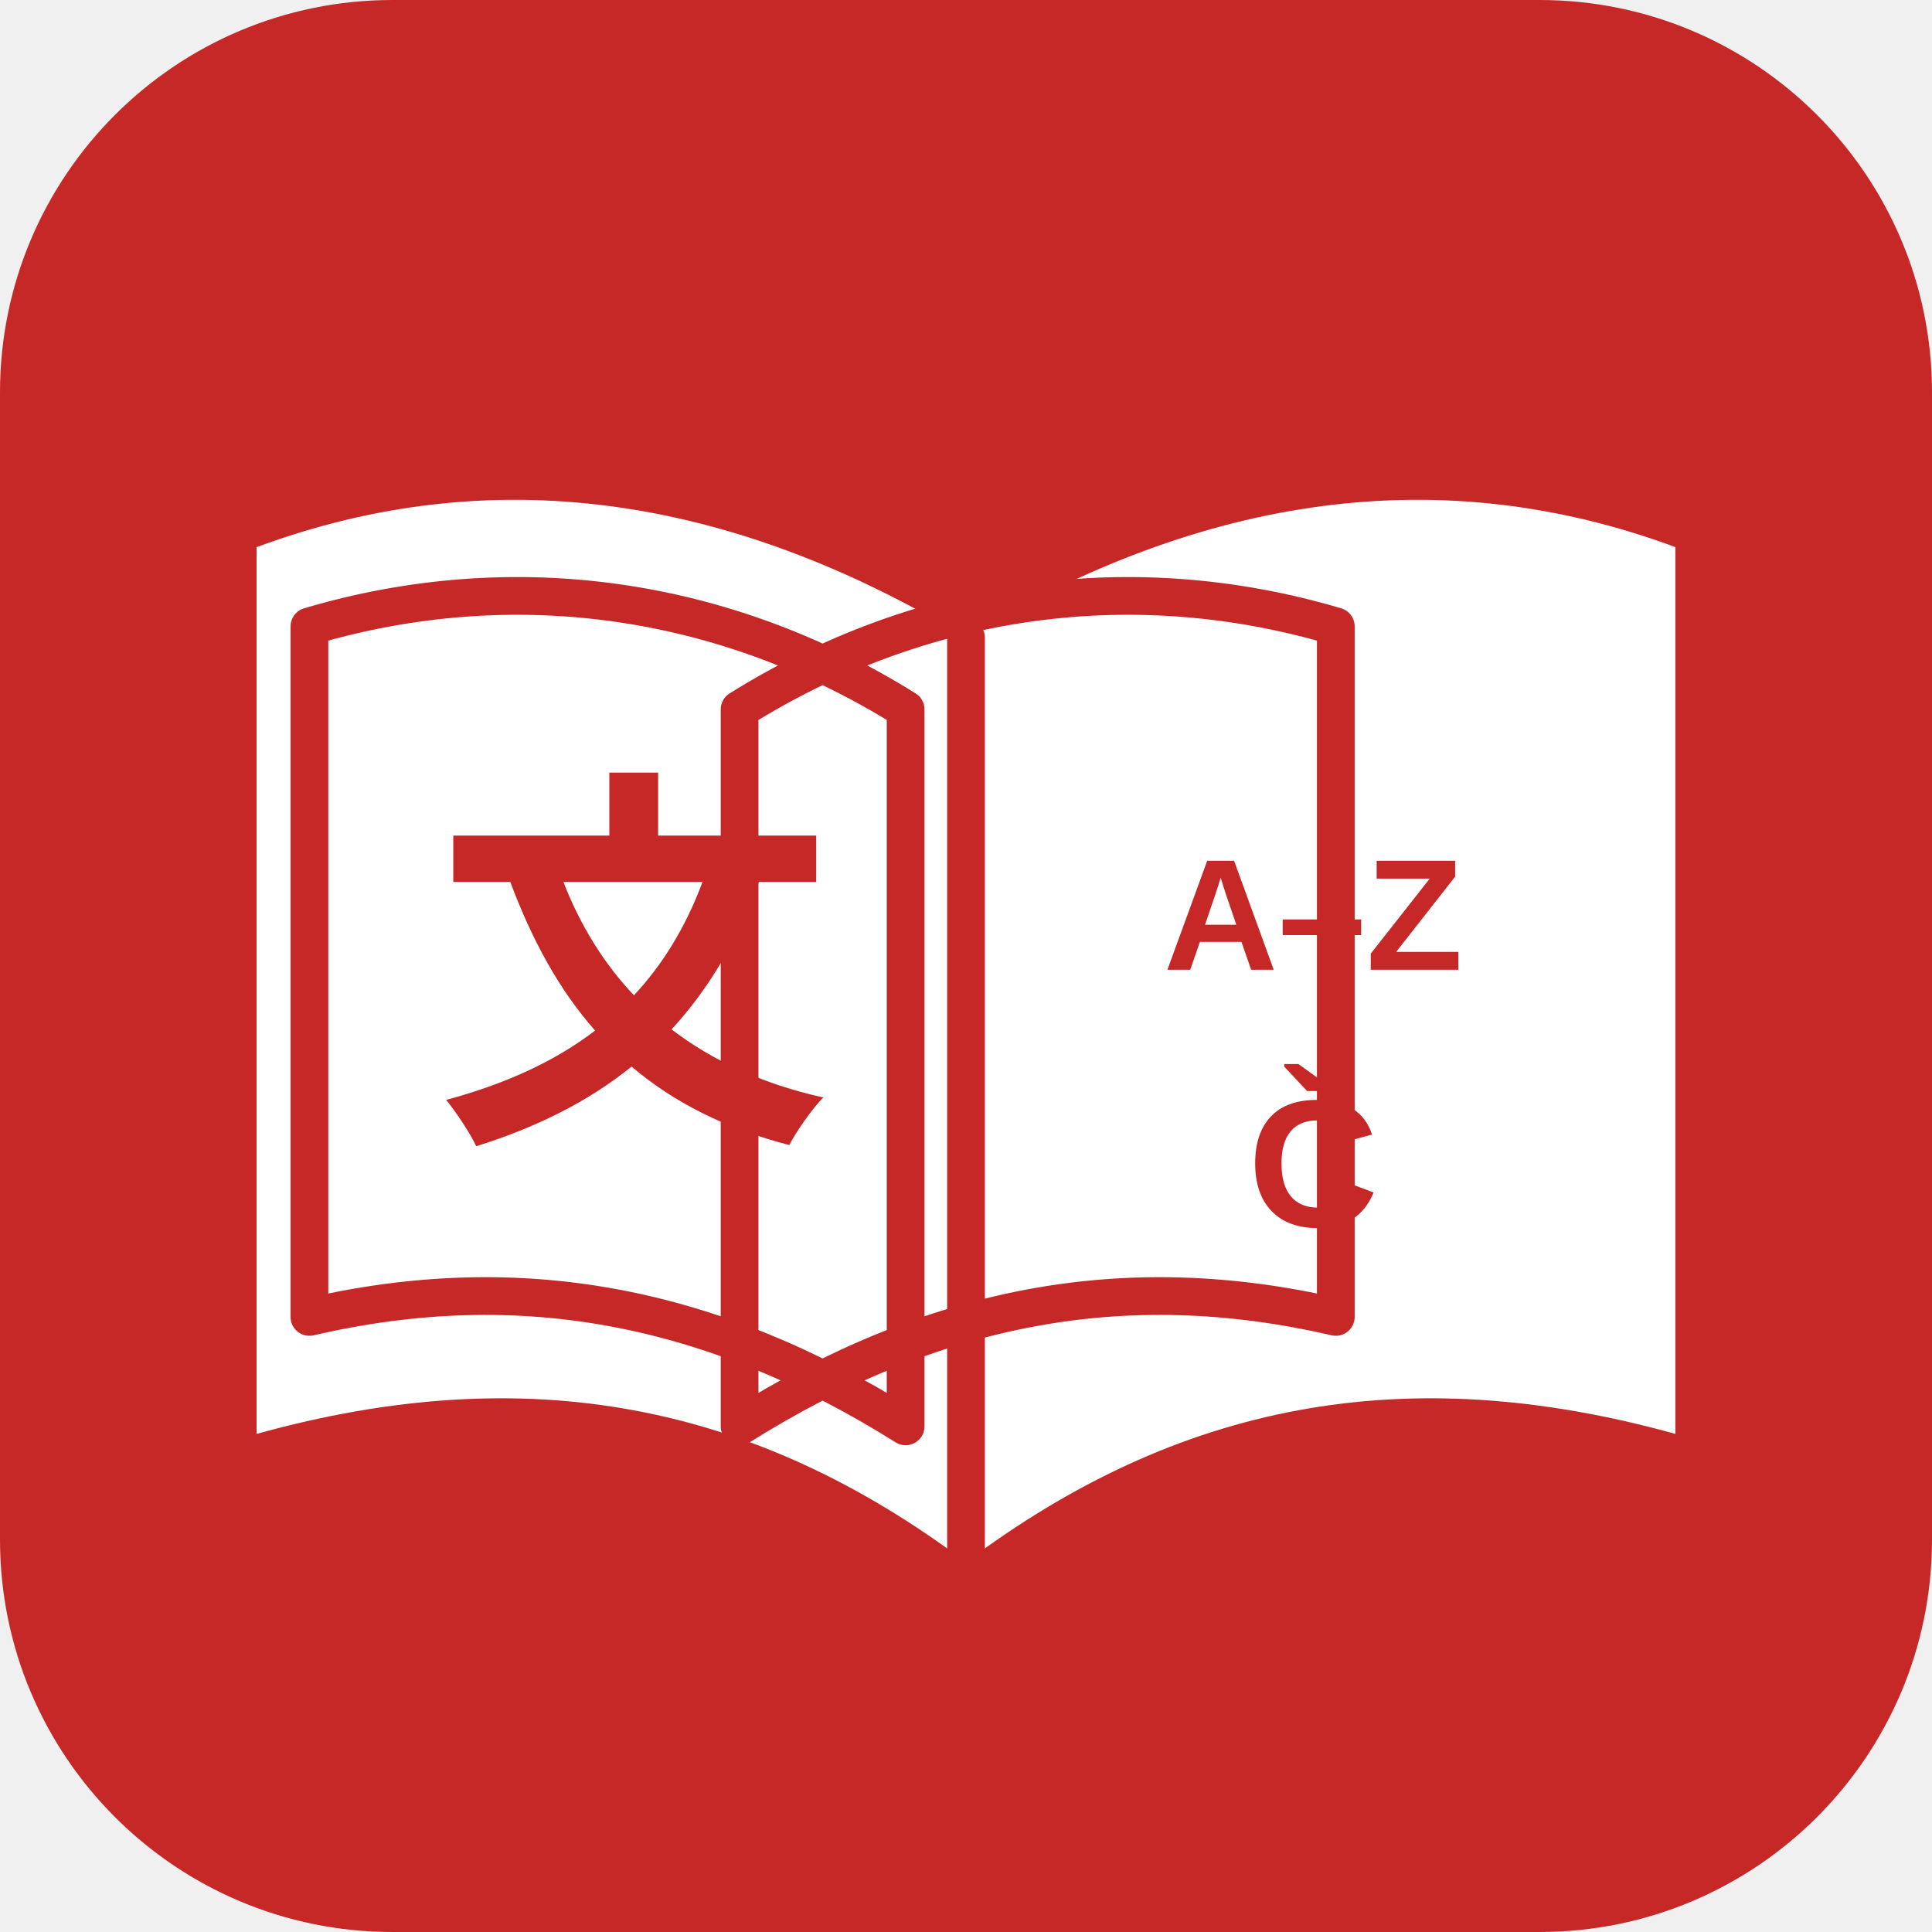
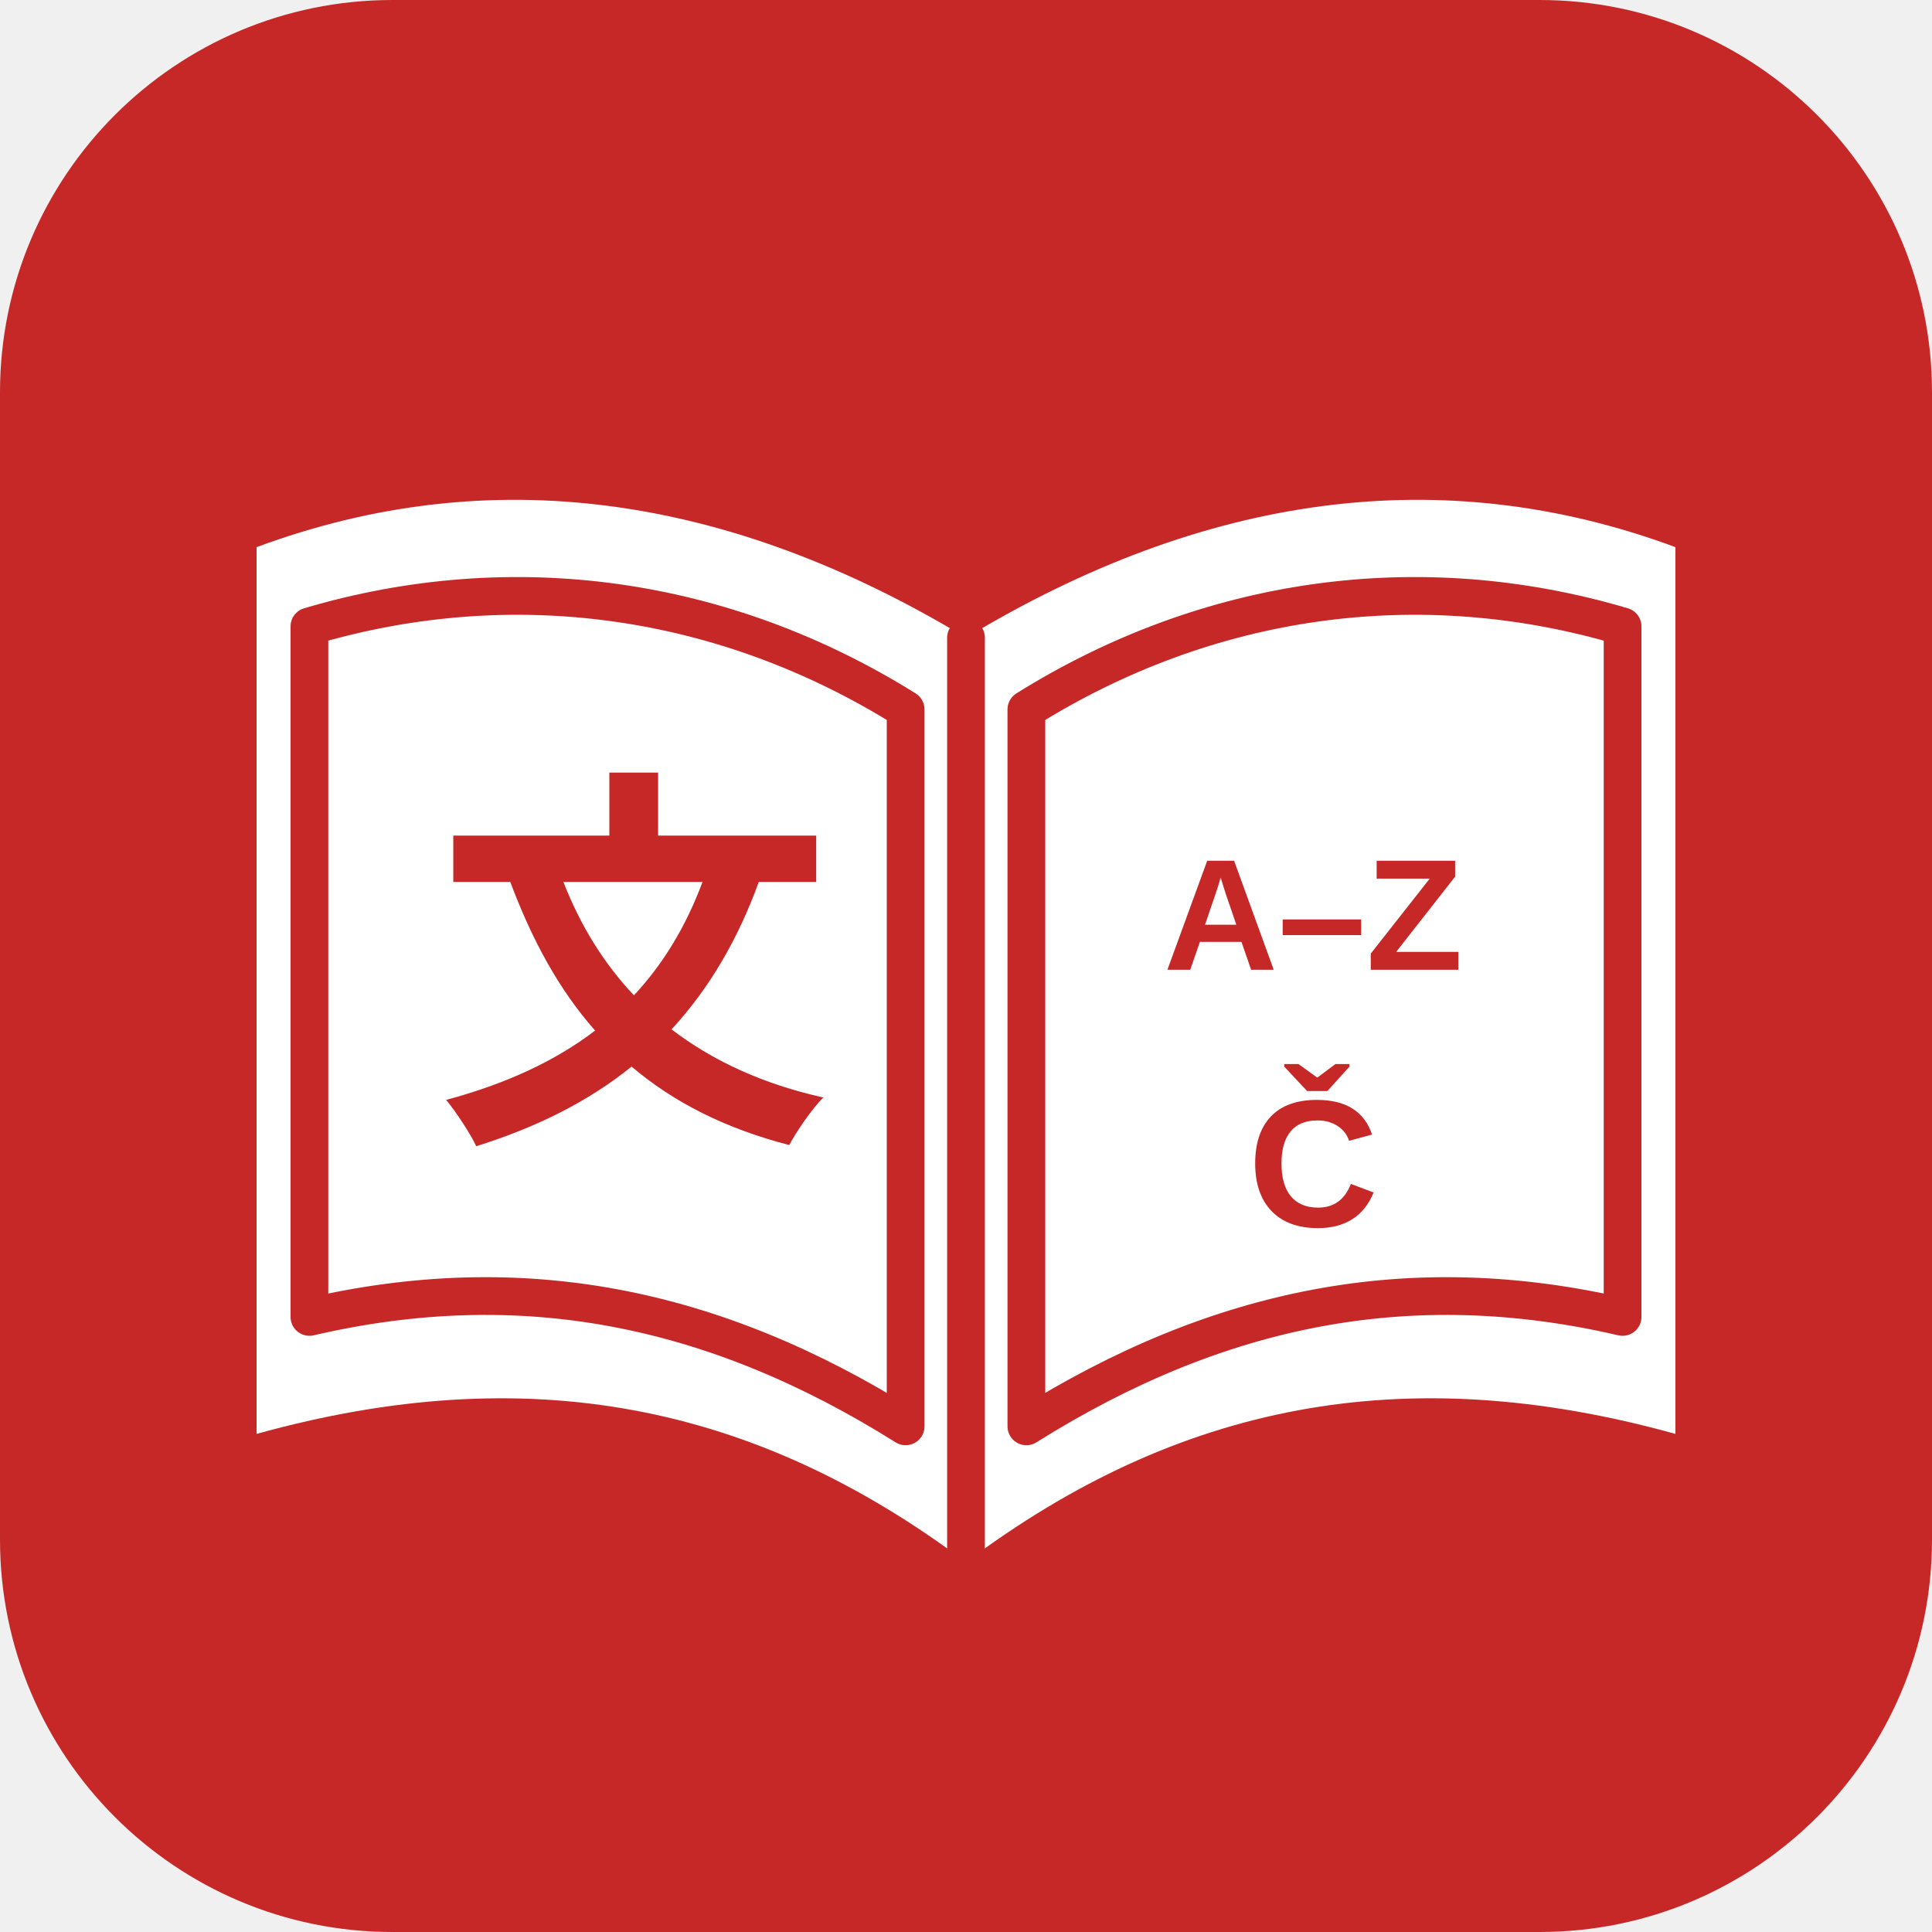
<svg xmlns="http://www.w3.org/2000/svg" viewBox="0 0 512 512">
  <rect width="512" height="512" rx="104" fill="#c62828" />
  <path d="M68 145c62-23 125-14 188 24 63-38 126-47 188-24v235c-72-20-132-8-188 34-56-42-116-54-188-34V145Z" fill="#fff" />
-   <path d="M256 169v245M82 166c54-16 110-8 158 22v190c-51-32-102-42-158-29V166Zm272 0c-54-16-110-8-158 22v190c51-32 102-42 158-29V166Z" fill="none" stroke="#c62828" stroke-linecap="round" stroke-linejoin="round" stroke-width="10" />
+   <path d="M256 169v245M82 166c54-16 110-8 158 22v190c-51-32-102-42-158-29V166Zm348 0c-54-16-110-8-158 22v190c51-32 102-42 158-29V166Z" fill="none" stroke="#c62828" stroke-linecap="round" stroke-linejoin="round" stroke-width="10" />
  <text x="168" y="294" fill="#c62828" font-family="Noto Sans JP,Hiragino Kaku Gothic ProN,Yu Gothic,sans-serif" font-size="105" font-weight="700" text-anchor="middle">文</text>
  <text x="348" y="257" fill="#c62828" font-family="Arial,sans-serif" font-size="42" font-weight="700" text-anchor="middle">A–Z</text>
  <text x="348" y="325" fill="#c62828" font-family="Arial,sans-serif" font-size="48" font-weight="700" text-anchor="middle">Č</text>
</svg>
